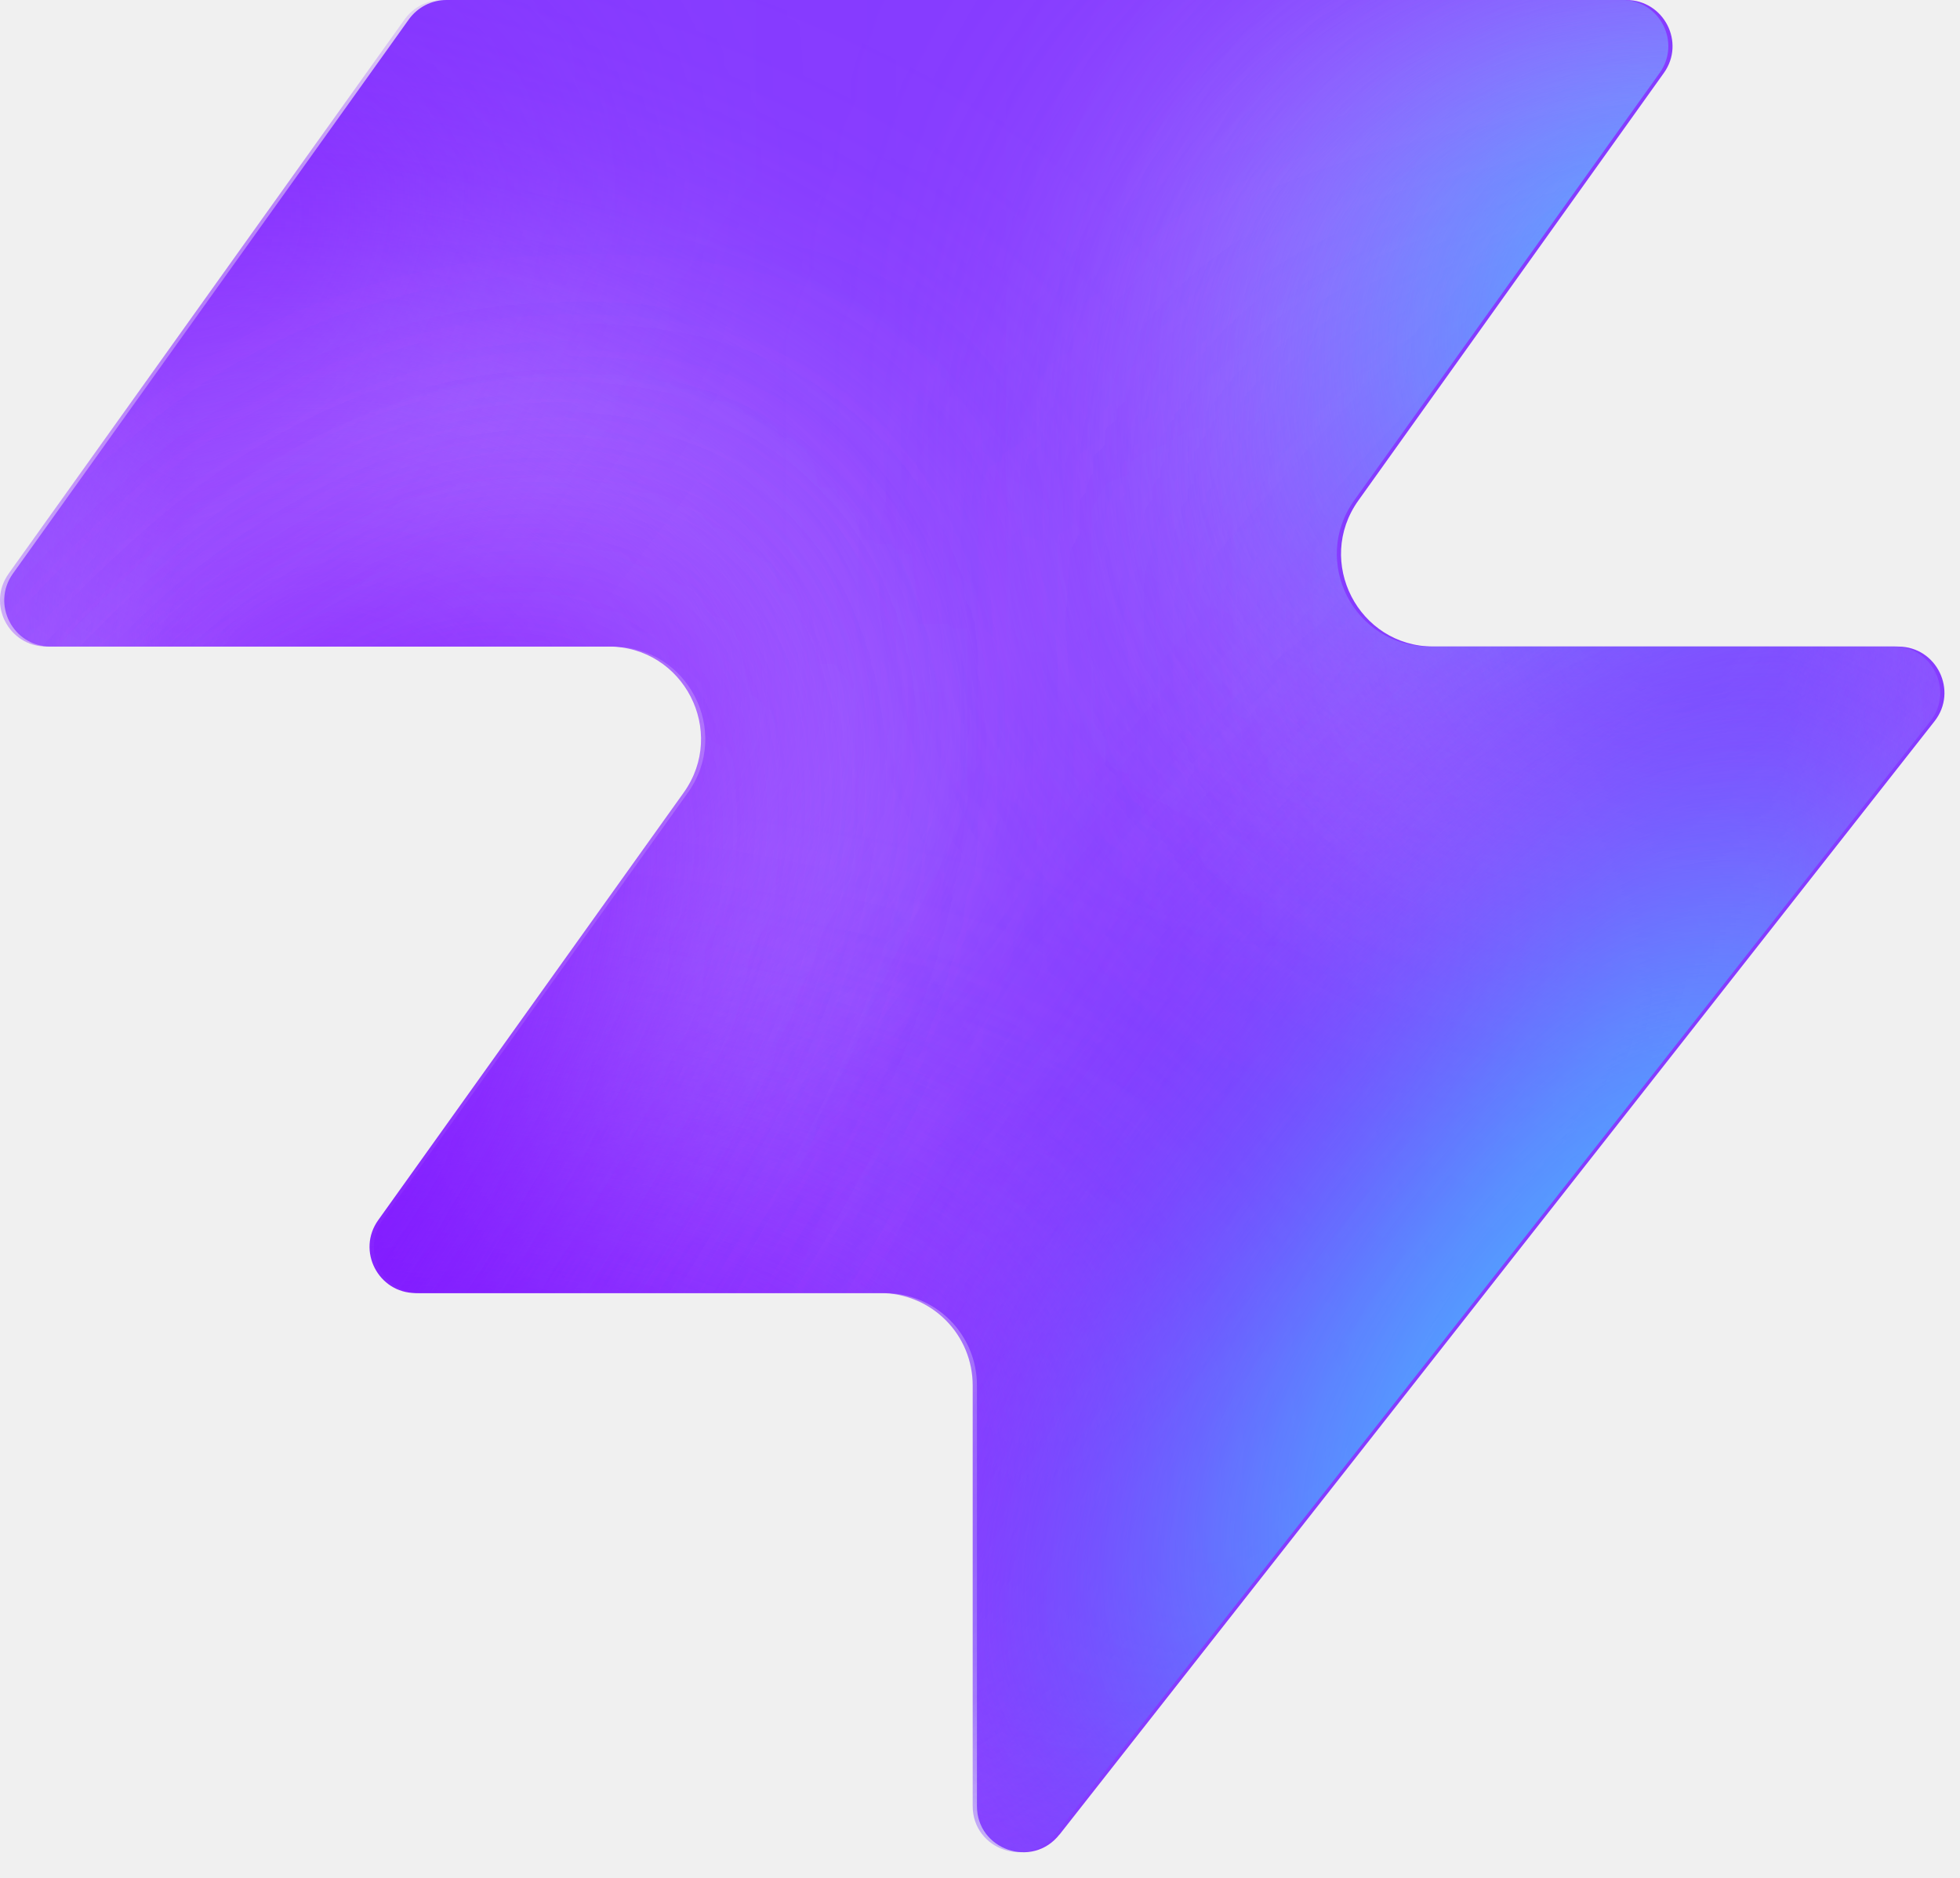
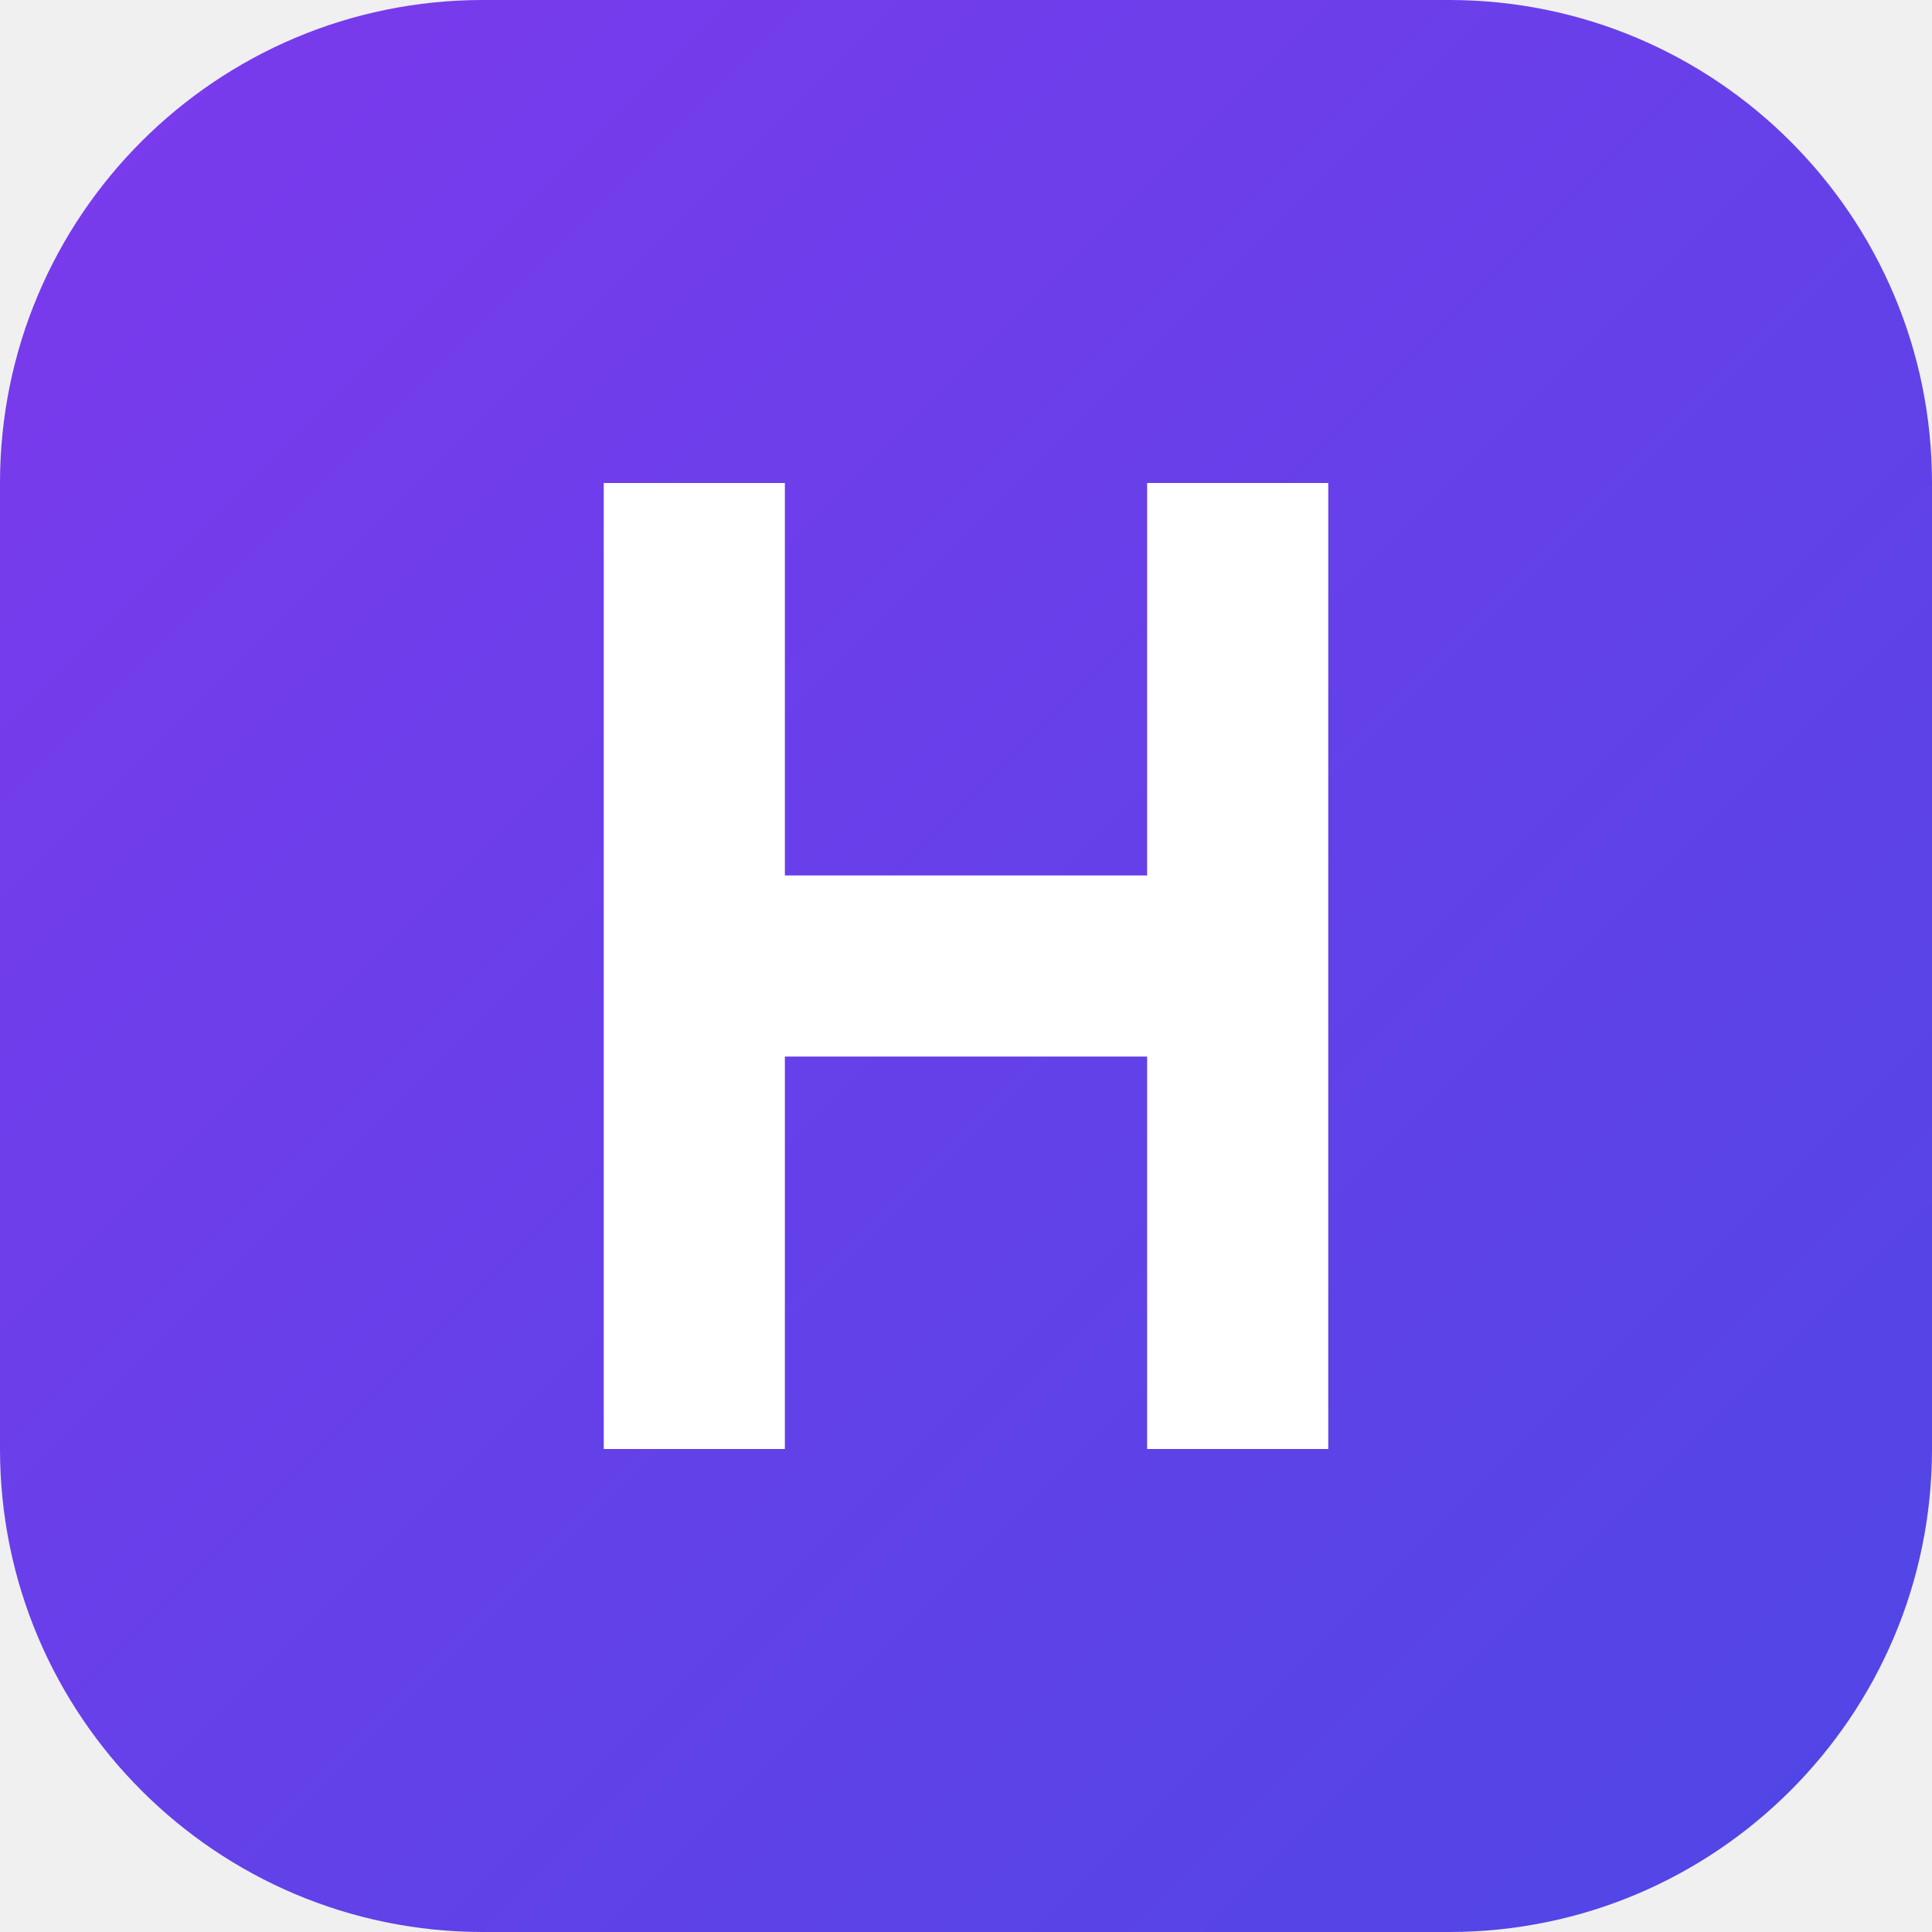
- <svg xmlns="http://www.w3.org/2000/svg" width="48" height="46" fill="none" viewBox="0 0 48 46">
-   <path fill="#863bff" d="M25.946 44.938c-.664.845-2.021.375-2.021-.698V33.937a2.26 2.26 0 0 0-2.262-2.262H10.287c-.92 0-1.456-1.04-.92-1.788l7.48-10.471c1.07-1.497 0-3.578-1.842-3.578H1.237c-.92 0-1.456-1.04-.92-1.788L10.013.474c.214-.297.556-.474.92-.474h28.894c.92 0 1.456 1.04.92 1.788l-7.48 10.471c-1.07 1.498 0 3.579 1.842 3.579h11.377c.943 0 1.473 1.088.89 1.83L25.947 44.94z" style="fill:#863bff;fill:color(display-p3 .525 .23 1);fill-opacity:1" />
-   <mask id="a" width="48" height="46" x="0" y="0" maskUnits="userSpaceOnUse" style="mask-type:alpha">
-     <path fill="#000" d="M25.842 44.938c-.664.844-2.021.375-2.021-.698V33.937a2.26 2.26 0 0 0-2.262-2.262H10.183c-.92 0-1.456-1.04-.92-1.788l7.48-10.471c1.07-1.498 0-3.579-1.842-3.579H1.133c-.92 0-1.456-1.04-.92-1.787L9.91.473c.214-.297.556-.474.92-.474h28.894c.92 0 1.456 1.04.92 1.788l-7.48 10.471c-1.07 1.498 0 3.578 1.842 3.578h11.377c.943 0 1.473 1.088.89 1.832L25.843 44.94z" style="fill:#000;fill-opacity:1" />
-   </mask>
-   <g mask="url(#a)">
-     <g filter="url(#b)">
-       <ellipse cx="5.508" cy="14.704" fill="#ede6ff" rx="5.508" ry="14.704" style="fill:#ede6ff;fill:color(display-p3 .927 .903 1);fill-opacity:1" transform="matrix(.00324 1 1 -.00324 -4.47 31.516)" />
-     </g>
-     <g filter="url(#c)">
-       <ellipse cx="10.399" cy="29.851" fill="#ede6ff" rx="10.399" ry="29.851" style="fill:#ede6ff;fill:color(display-p3 .927 .903 1);fill-opacity:1" transform="matrix(.00324 1 1 -.00324 -39.328 7.883)" />
-     </g>
-     <g filter="url(#d)">
-       <ellipse cx="5.508" cy="30.487" fill="#7e14ff" rx="5.508" ry="30.487" style="fill:#7e14ff;fill:color(display-p3 .492 .077 1);fill-opacity:1" transform="rotate(89.814 -25.913 -14.639)scale(1 -1)" />
-     </g>
-     <g filter="url(#e)">
-       <ellipse cx="5.508" cy="30.599" fill="#7e14ff" rx="5.508" ry="30.599" style="fill:#7e14ff;fill:color(display-p3 .492 .077 1);fill-opacity:1" transform="rotate(89.814 -32.644 -3.334)scale(1 -1)" />
-     </g>
-     <g filter="url(#f)">
-       <ellipse cx="5.508" cy="30.599" fill="#7e14ff" rx="5.508" ry="30.599" style="fill:#7e14ff;fill:color(display-p3 .492 .077 1);fill-opacity:1" transform="matrix(.00324 1 1 -.00324 -34.34 30.47)" />
-     </g>
-     <g filter="url(#g)">
-       <ellipse cx="14.072" cy="22.078" fill="#ede6ff" rx="14.072" ry="22.078" style="fill:#ede6ff;fill:color(display-p3 .927 .903 1);fill-opacity:1" transform="rotate(93.35 24.506 48.493)scale(-1 1)" />
-     </g>
-     <g filter="url(#h)">
-       <ellipse cx="3.47" cy="21.501" fill="#7e14ff" rx="3.47" ry="21.501" style="fill:#7e14ff;fill:color(display-p3 .492 .077 1);fill-opacity:1" transform="rotate(89.009 28.708 47.59)scale(-1 1)" />
-     </g>
-     <g filter="url(#i)">
-       <ellipse cx="3.47" cy="21.501" fill="#7e14ff" rx="3.47" ry="21.501" style="fill:#7e14ff;fill:color(display-p3 .492 .077 1);fill-opacity:1" transform="rotate(89.009 28.708 47.59)scale(-1 1)" />
-     </g>
-     <g filter="url(#j)">
-       <ellipse cx=".387" cy="8.972" fill="#7e14ff" rx="4.407" ry="29.108" style="fill:#7e14ff;fill:color(display-p3 .492 .077 1);fill-opacity:1" transform="rotate(39.51 .387 8.972)" />
-     </g>
-     <g filter="url(#k)">
-       <ellipse cx="47.523" cy="-6.092" fill="#7e14ff" rx="4.407" ry="29.108" style="fill:#7e14ff;fill:color(display-p3 .492 .077 1);fill-opacity:1" transform="rotate(37.892 47.523 -6.092)" />
-     </g>
-     <g filter="url(#l)">
-       <ellipse cx="41.412" cy="6.333" fill="#47bfff" rx="5.971" ry="9.665" style="fill:#47bfff;fill:color(display-p3 .28 .748 1);fill-opacity:1" transform="rotate(37.892 41.412 6.333)" />
-     </g>
-     <g filter="url(#m)">
-       <ellipse cx="-1.879" cy="38.332" fill="#7e14ff" rx="4.407" ry="29.108" style="fill:#7e14ff;fill:color(display-p3 .492 .077 1);fill-opacity:1" transform="rotate(37.892 -1.88 38.332)" />
-     </g>
-     <g filter="url(#n)">
-       <ellipse cx="-1.879" cy="38.332" fill="#7e14ff" rx="4.407" ry="29.108" style="fill:#7e14ff;fill:color(display-p3 .492 .077 1);fill-opacity:1" transform="rotate(37.892 -1.88 38.332)" />
-     </g>
-     <g filter="url(#o)">
-       <ellipse cx="35.651" cy="29.907" fill="#7e14ff" rx="4.407" ry="29.108" style="fill:#7e14ff;fill:color(display-p3 .492 .077 1);fill-opacity:1" transform="rotate(37.892 35.651 29.907)" />
-     </g>
-     <g filter="url(#p)">
-       <ellipse cx="38.418" cy="32.4" fill="#47bfff" rx="5.971" ry="15.297" style="fill:#47bfff;fill:color(display-p3 .28 .748 1);fill-opacity:1" transform="rotate(37.892 38.418 32.4)" />
-     </g>
-   </g>
+ <svg xmlns="http://www.w3.org/2000/svg" width="256" height="256" viewBox="0 0 256 256" fill="none">
+   <rect width="256" height="256" rx="64" fill="url(#paint0_linear)" />
+   <path d="M80 64V192H104V140H152V192H176V64H152V116H104V64H80Z" fill="white" />
  <defs>
-     <filter id="b" width="60.045" height="41.654" x="-19.77" y="16.149" color-interpolation-filters="sRGB" filterUnits="userSpaceOnUse">
-       <feFlood flood-opacity="0" result="BackgroundImageFix" />
-       <feBlend in="SourceGraphic" in2="BackgroundImageFix" result="shape" />
-       <feGaussianBlur result="effect1_foregroundBlur_2002_17158" stdDeviation="7.659" />
-     </filter>
-     <filter id="c" width="90.34" height="51.437" x="-54.613" y="-7.533" color-interpolation-filters="sRGB" filterUnits="userSpaceOnUse">
-       <feFlood flood-opacity="0" result="BackgroundImageFix" />
-       <feBlend in="SourceGraphic" in2="BackgroundImageFix" result="shape" />
-       <feGaussianBlur result="effect1_foregroundBlur_2002_17158" stdDeviation="7.659" />
-     </filter>
-     <filter id="d" width="79.355" height="29.4" x="-49.64" y="2.03" color-interpolation-filters="sRGB" filterUnits="userSpaceOnUse">
-       <feFlood flood-opacity="0" result="BackgroundImageFix" />
-       <feBlend in="SourceGraphic" in2="BackgroundImageFix" result="shape" />
-       <feGaussianBlur result="effect1_foregroundBlur_2002_17158" stdDeviation="4.596" />
-     </filter>
-     <filter id="e" width="79.579" height="29.4" x="-45.045" y="20.029" color-interpolation-filters="sRGB" filterUnits="userSpaceOnUse">
-       <feFlood flood-opacity="0" result="BackgroundImageFix" />
-       <feBlend in="SourceGraphic" in2="BackgroundImageFix" result="shape" />
-       <feGaussianBlur result="effect1_foregroundBlur_2002_17158" stdDeviation="4.596" />
-     </filter>
-     <filter id="f" width="79.579" height="29.4" x="-43.513" y="21.178" color-interpolation-filters="sRGB" filterUnits="userSpaceOnUse">
-       <feFlood flood-opacity="0" result="BackgroundImageFix" />
-       <feBlend in="SourceGraphic" in2="BackgroundImageFix" result="shape" />
-       <feGaussianBlur result="effect1_foregroundBlur_2002_17158" stdDeviation="4.596" />
-     </filter>
-     <filter id="g" width="74.749" height="58.852" x="15.756" y="-17.901" color-interpolation-filters="sRGB" filterUnits="userSpaceOnUse">
-       <feFlood flood-opacity="0" result="BackgroundImageFix" />
-       <feBlend in="SourceGraphic" in2="BackgroundImageFix" result="shape" />
-       <feGaussianBlur result="effect1_foregroundBlur_2002_17158" stdDeviation="7.659" />
-     </filter>
-     <filter id="h" width="61.377" height="25.362" x="23.548" y="2.284" color-interpolation-filters="sRGB" filterUnits="userSpaceOnUse">
-       <feFlood flood-opacity="0" result="BackgroundImageFix" />
-       <feBlend in="SourceGraphic" in2="BackgroundImageFix" result="shape" />
-       <feGaussianBlur result="effect1_foregroundBlur_2002_17158" stdDeviation="4.596" />
-     </filter>
-     <filter id="i" width="61.377" height="25.362" x="23.548" y="2.284" color-interpolation-filters="sRGB" filterUnits="userSpaceOnUse">
-       <feFlood flood-opacity="0" result="BackgroundImageFix" />
-       <feBlend in="SourceGraphic" in2="BackgroundImageFix" result="shape" />
-       <feGaussianBlur result="effect1_foregroundBlur_2002_17158" stdDeviation="4.596" />
-     </filter>
-     <filter id="j" width="56.045" height="63.649" x="-27.636" y="-22.853" color-interpolation-filters="sRGB" filterUnits="userSpaceOnUse">
-       <feFlood flood-opacity="0" result="BackgroundImageFix" />
-       <feBlend in="SourceGraphic" in2="BackgroundImageFix" result="shape" />
-       <feGaussianBlur result="effect1_foregroundBlur_2002_17158" stdDeviation="4.596" />
-     </filter>
-     <filter id="k" width="54.814" height="64.646" x="20.116" y="-38.415" color-interpolation-filters="sRGB" filterUnits="userSpaceOnUse">
-       <feFlood flood-opacity="0" result="BackgroundImageFix" />
-       <feBlend in="SourceGraphic" in2="BackgroundImageFix" result="shape" />
-       <feGaussianBlur result="effect1_foregroundBlur_2002_17158" stdDeviation="4.596" />
-     </filter>
-     <filter id="l" width="33.541" height="35.313" x="24.641" y="-11.323" color-interpolation-filters="sRGB" filterUnits="userSpaceOnUse">
-       <feFlood flood-opacity="0" result="BackgroundImageFix" />
-       <feBlend in="SourceGraphic" in2="BackgroundImageFix" result="shape" />
-       <feGaussianBlur result="effect1_foregroundBlur_2002_17158" stdDeviation="4.596" />
-     </filter>
-     <filter id="m" width="54.814" height="64.646" x="-29.286" y="6.009" color-interpolation-filters="sRGB" filterUnits="userSpaceOnUse">
-       <feFlood flood-opacity="0" result="BackgroundImageFix" />
-       <feBlend in="SourceGraphic" in2="BackgroundImageFix" result="shape" />
-       <feGaussianBlur result="effect1_foregroundBlur_2002_17158" stdDeviation="4.596" />
-     </filter>
-     <filter id="n" width="54.814" height="64.646" x="-29.286" y="6.009" color-interpolation-filters="sRGB" filterUnits="userSpaceOnUse">
-       <feFlood flood-opacity="0" result="BackgroundImageFix" />
-       <feBlend in="SourceGraphic" in2="BackgroundImageFix" result="shape" />
-       <feGaussianBlur result="effect1_foregroundBlur_2002_17158" stdDeviation="4.596" />
-     </filter>
-     <filter id="o" width="54.814" height="64.646" x="8.244" y="-2.416" color-interpolation-filters="sRGB" filterUnits="userSpaceOnUse">
-       <feFlood flood-opacity="0" result="BackgroundImageFix" />
-       <feBlend in="SourceGraphic" in2="BackgroundImageFix" result="shape" />
-       <feGaussianBlur result="effect1_foregroundBlur_2002_17158" stdDeviation="4.596" />
-     </filter>
-     <filter id="p" width="39.409" height="43.623" x="18.713" y="10.588" color-interpolation-filters="sRGB" filterUnits="userSpaceOnUse">
-       <feFlood flood-opacity="0" result="BackgroundImageFix" />
-       <feBlend in="SourceGraphic" in2="BackgroundImageFix" result="shape" />
-       <feGaussianBlur result="effect1_foregroundBlur_2002_17158" stdDeviation="4.596" />
-     </filter>
+     <linearGradient id="paint0_linear" x1="0" y1="0" x2="256" y2="256" gradientUnits="userSpaceOnUse">
+       <stop stop-color="#7C3AED" />
+       <stop offset="1" stop-color="#4F46E5" />
+     </linearGradient>
  </defs>
</svg>
